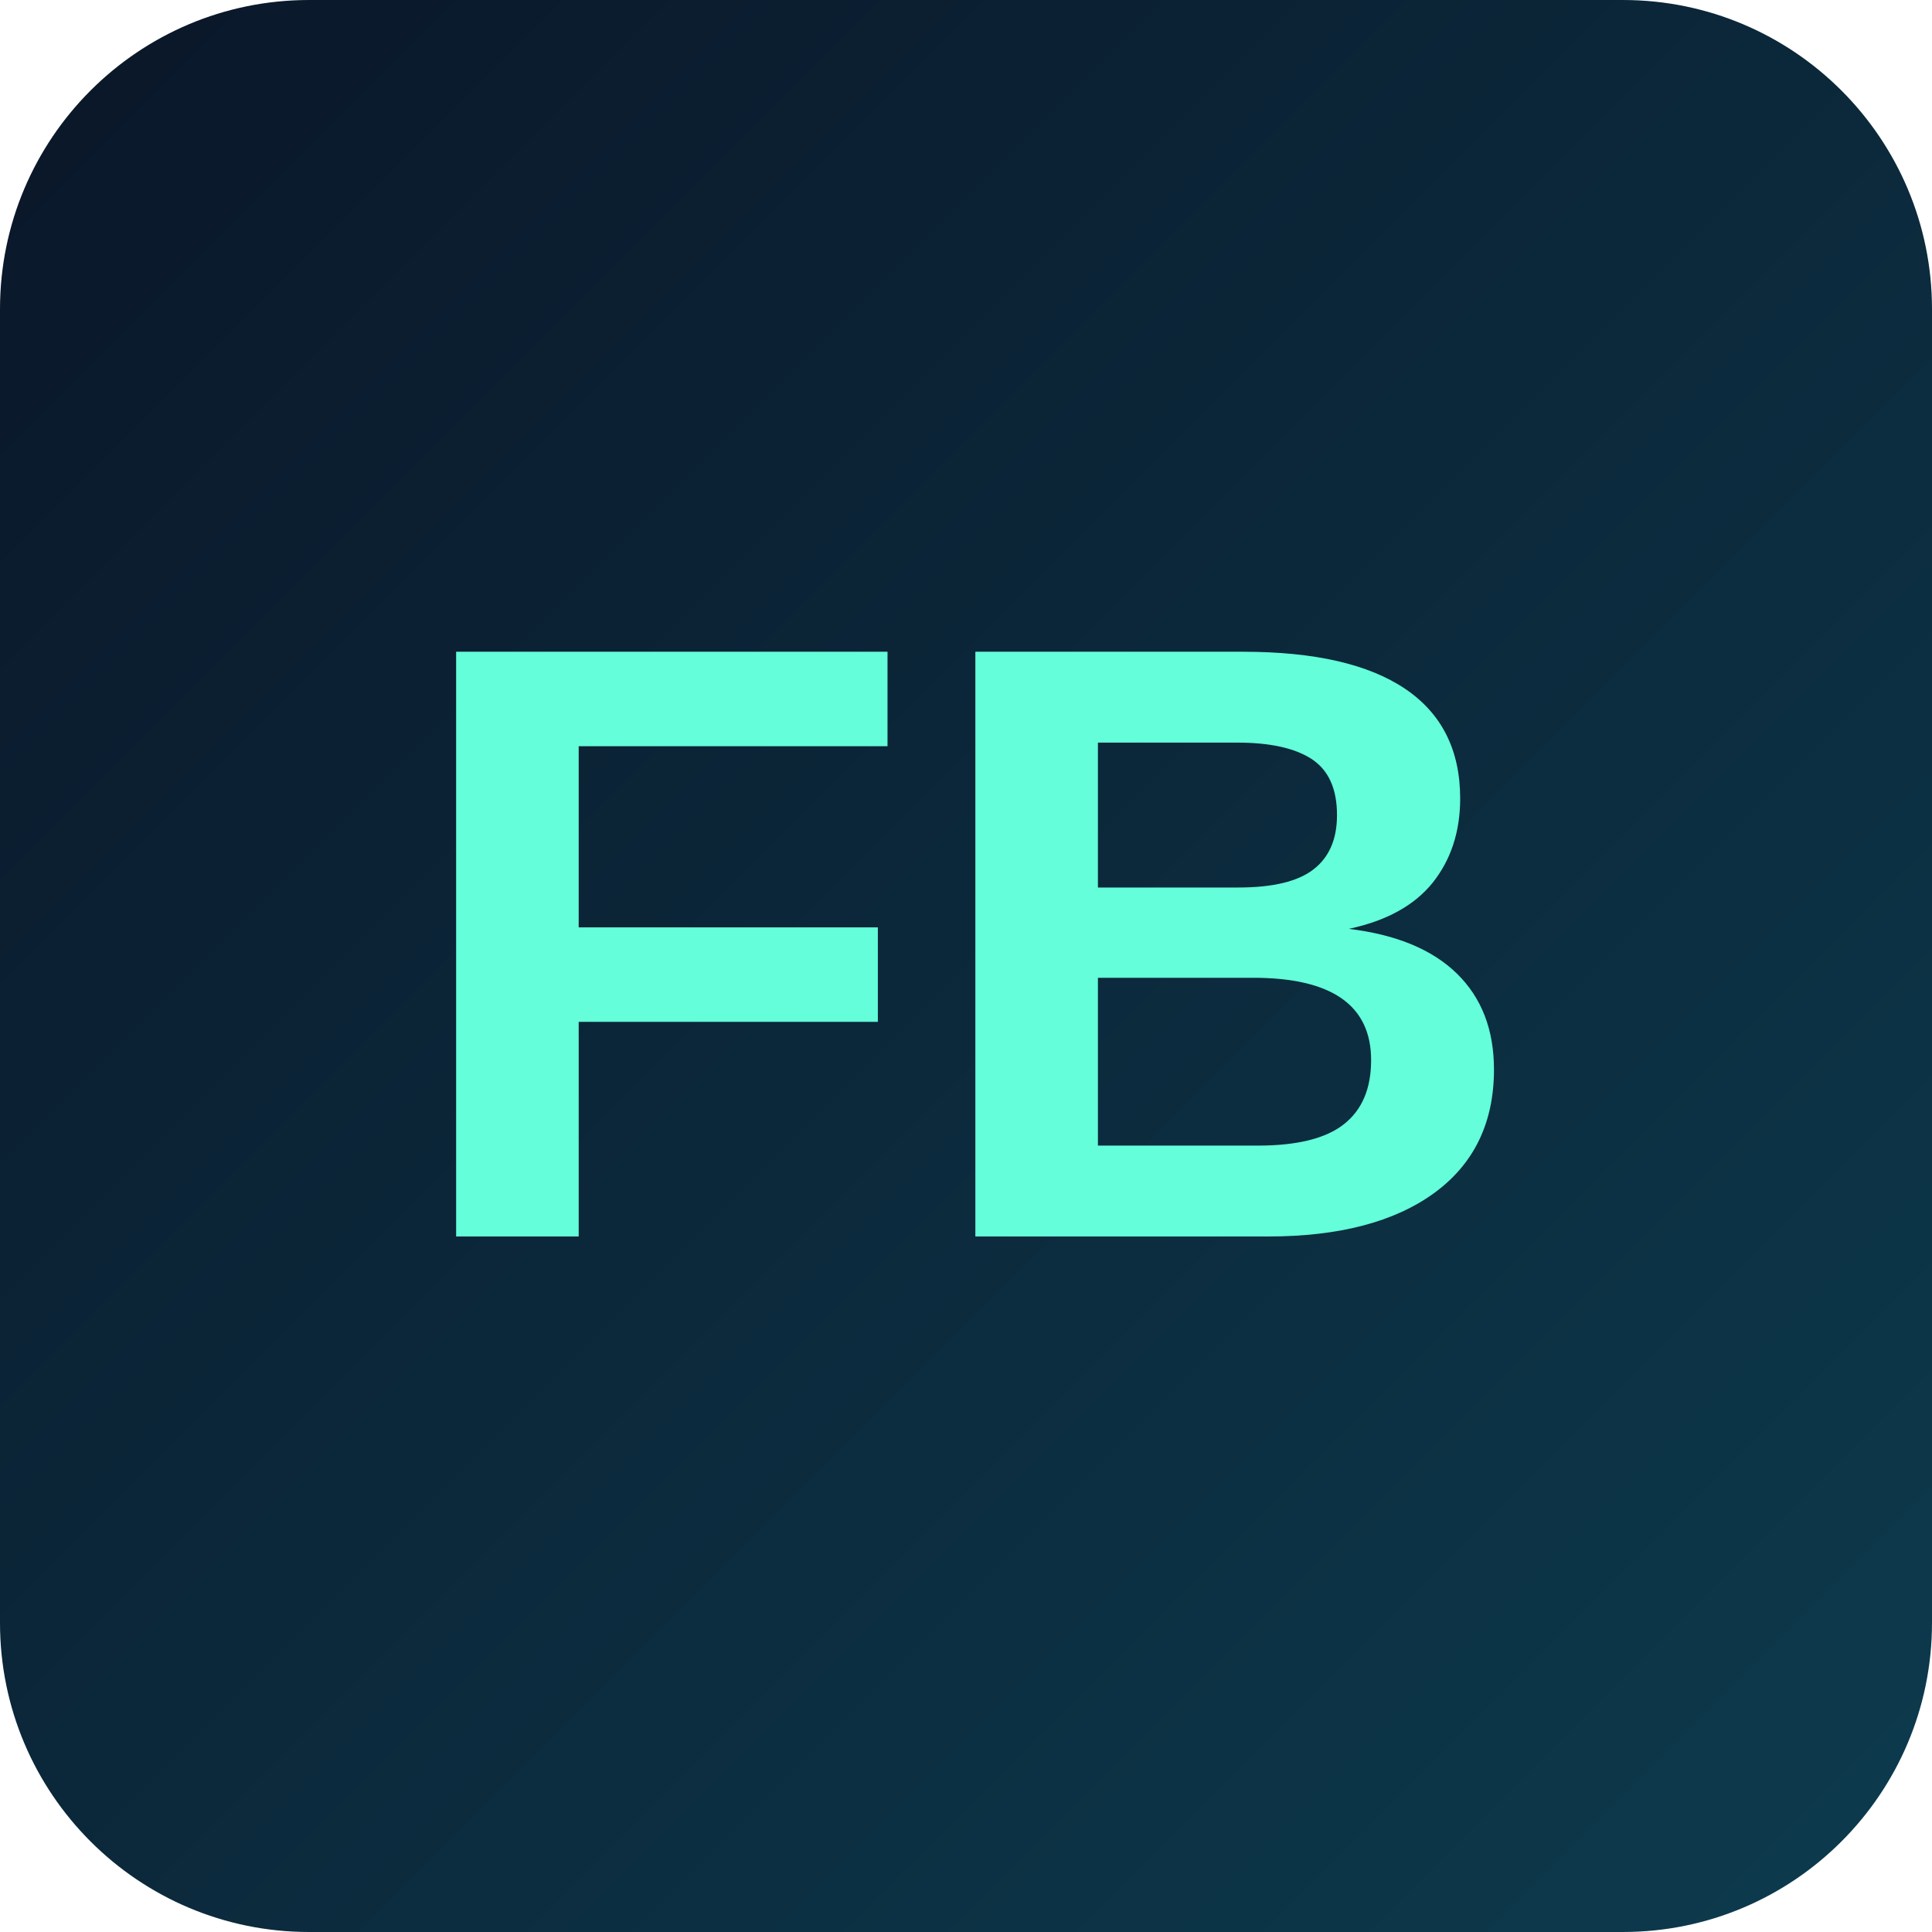
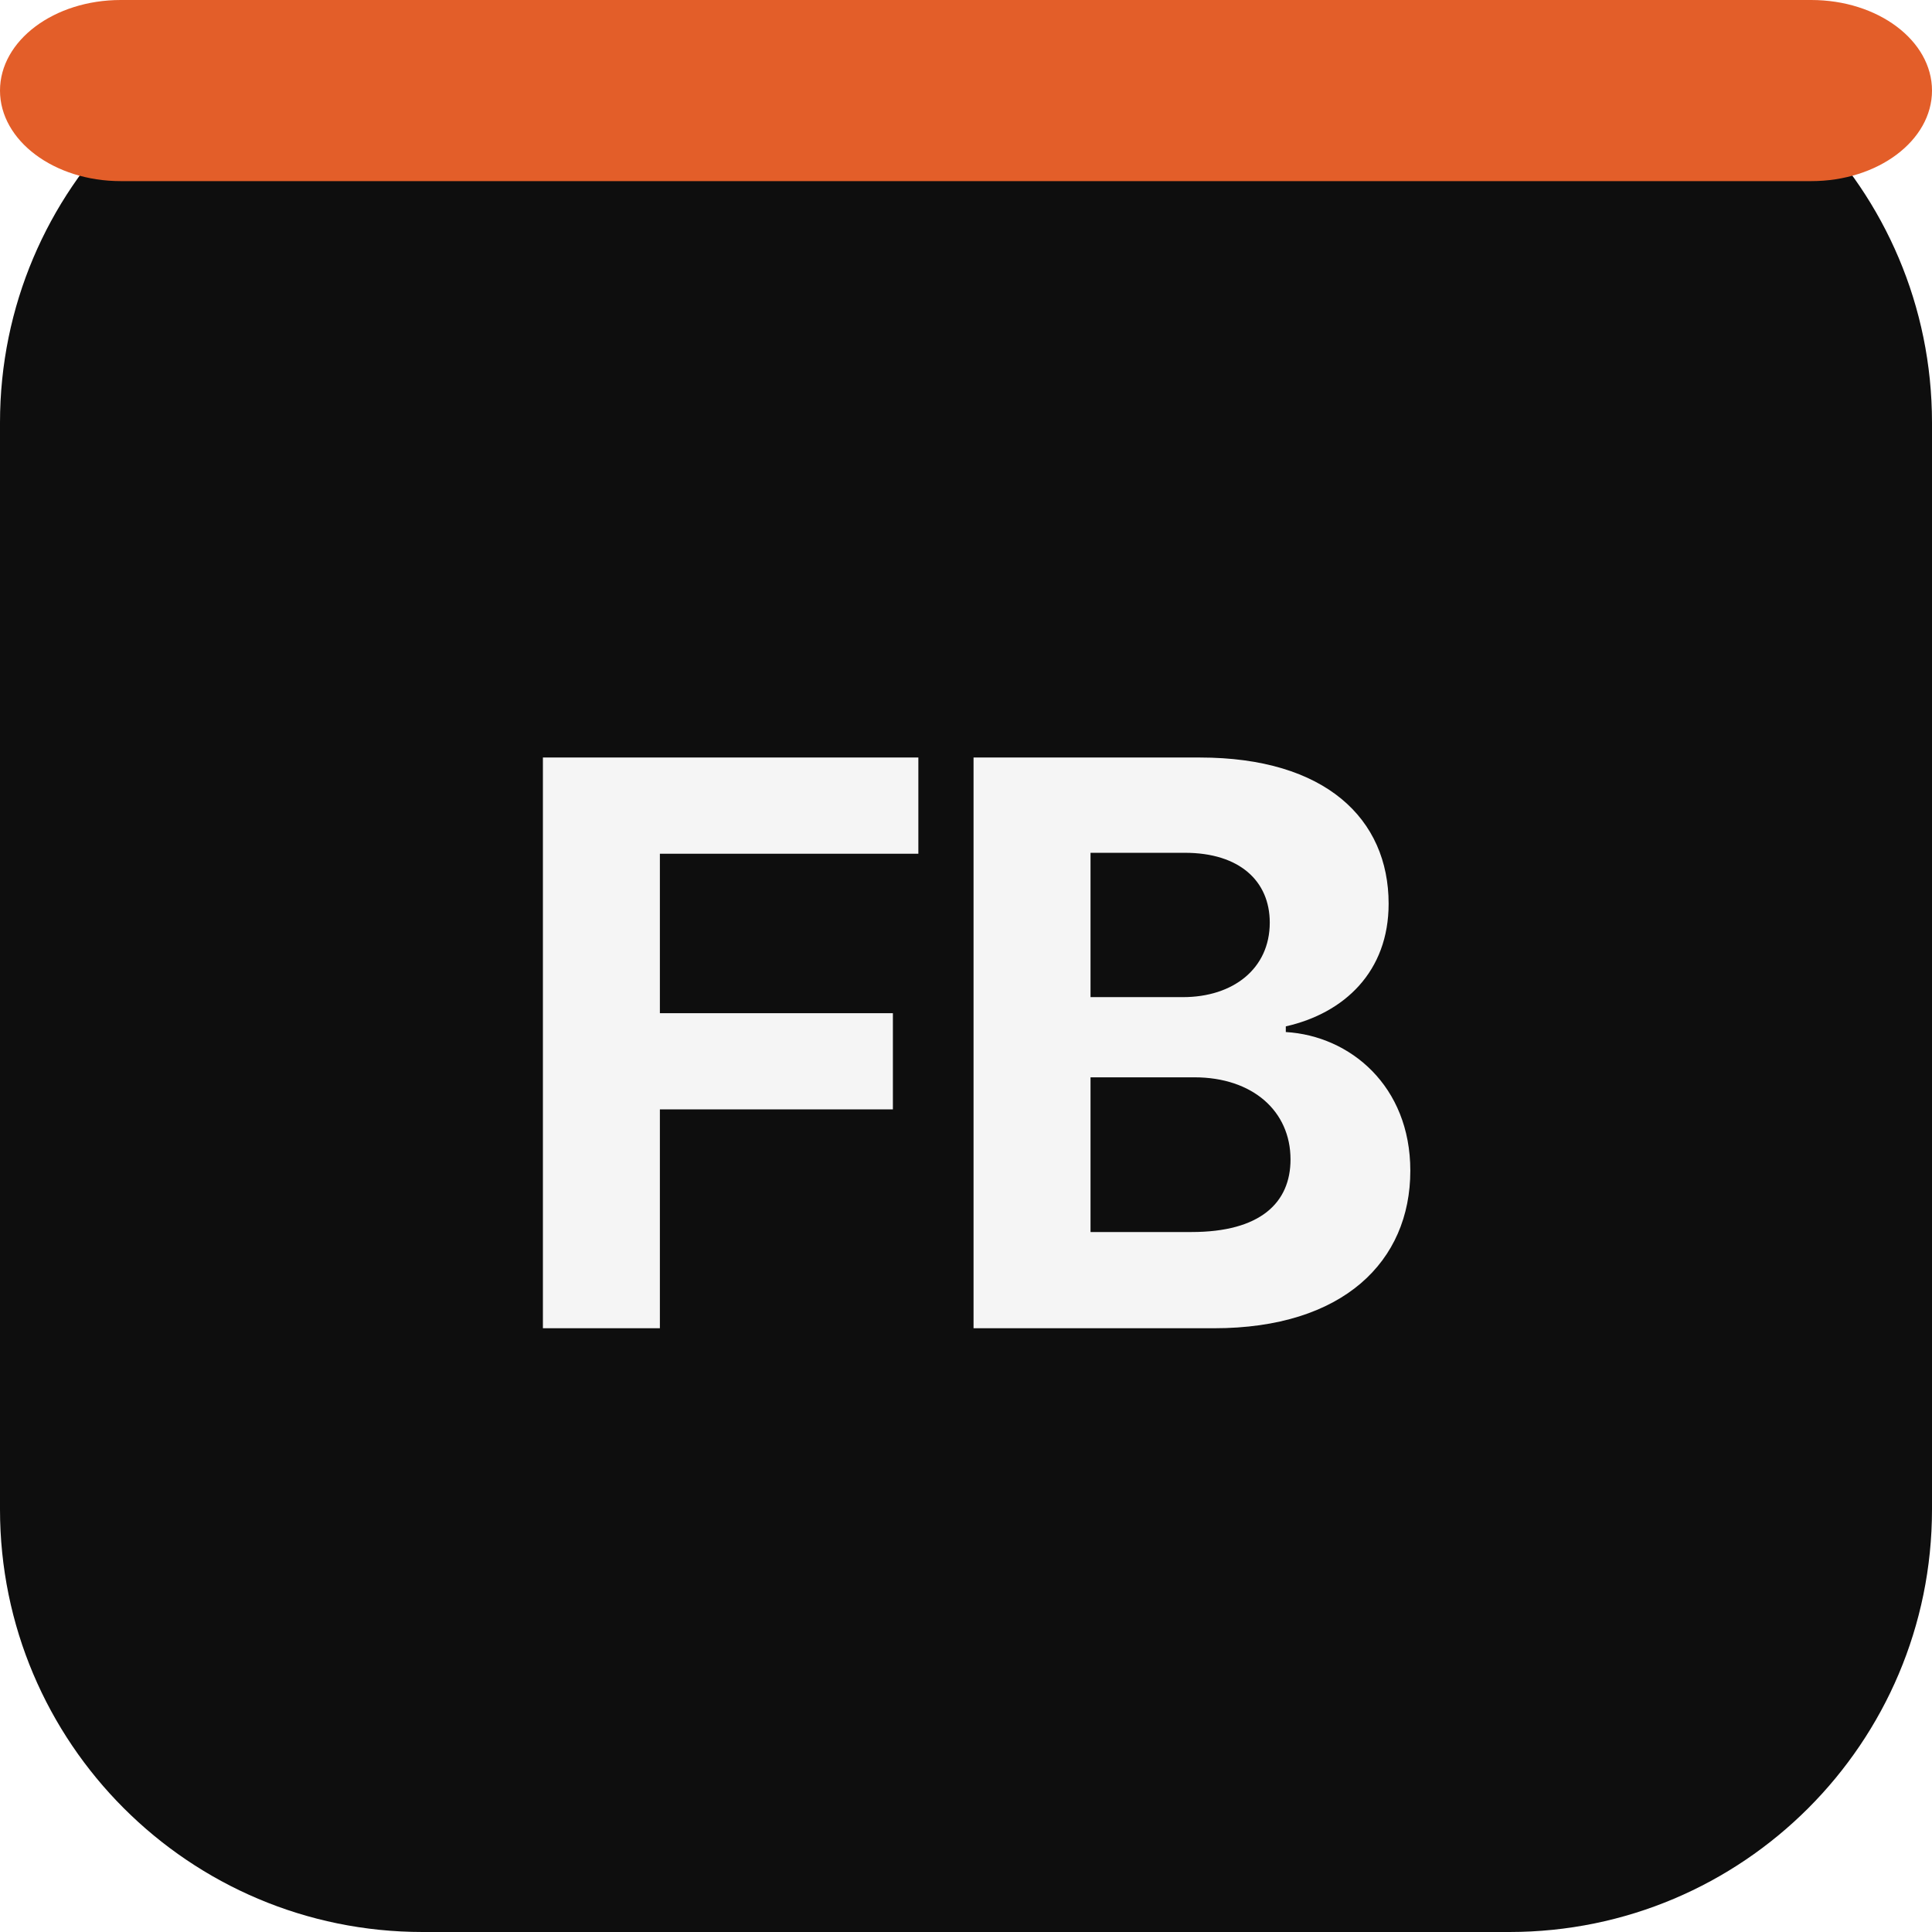
- <svg xmlns="http://www.w3.org/2000/svg" viewBox="0 0 100 100">
-   <defs>
-     <linearGradient id="bg" x1="0%" y1="0%" x2="100%" y2="100%">
-       <stop offset="0%" style="stop-color:#0a1628" />
-       <stop offset="100%" style="stop-color:#0d3b4e" />
-     </linearGradient>
-   </defs>
-   <rect width="100" height="100" rx="16" fill="url(#bg)" />
-   <text x="50" y="64" font-family="Arial, Helvetica, sans-serif" font-weight="bold" font-size="44" fill="#64ffda" text-anchor="middle">FB</text>
+ <svg xmlns="http://www.w3.org/2000/svg" viewBox="0 0 32 32" width="32" height="32">
+   <rect width="32" height="32" rx="7" fill="#0e0e0e" />
+   <rect x="0" y="0" width="32" height="3" rx="2" fill="#e35e29" />
+   <text x="16" y="22" font-family="system-ui, -apple-system, sans-serif" font-weight="700" font-size="13" fill="#f5f5f5" text-anchor="middle" letter-spacing="-0.5">FB</text>
</svg>
